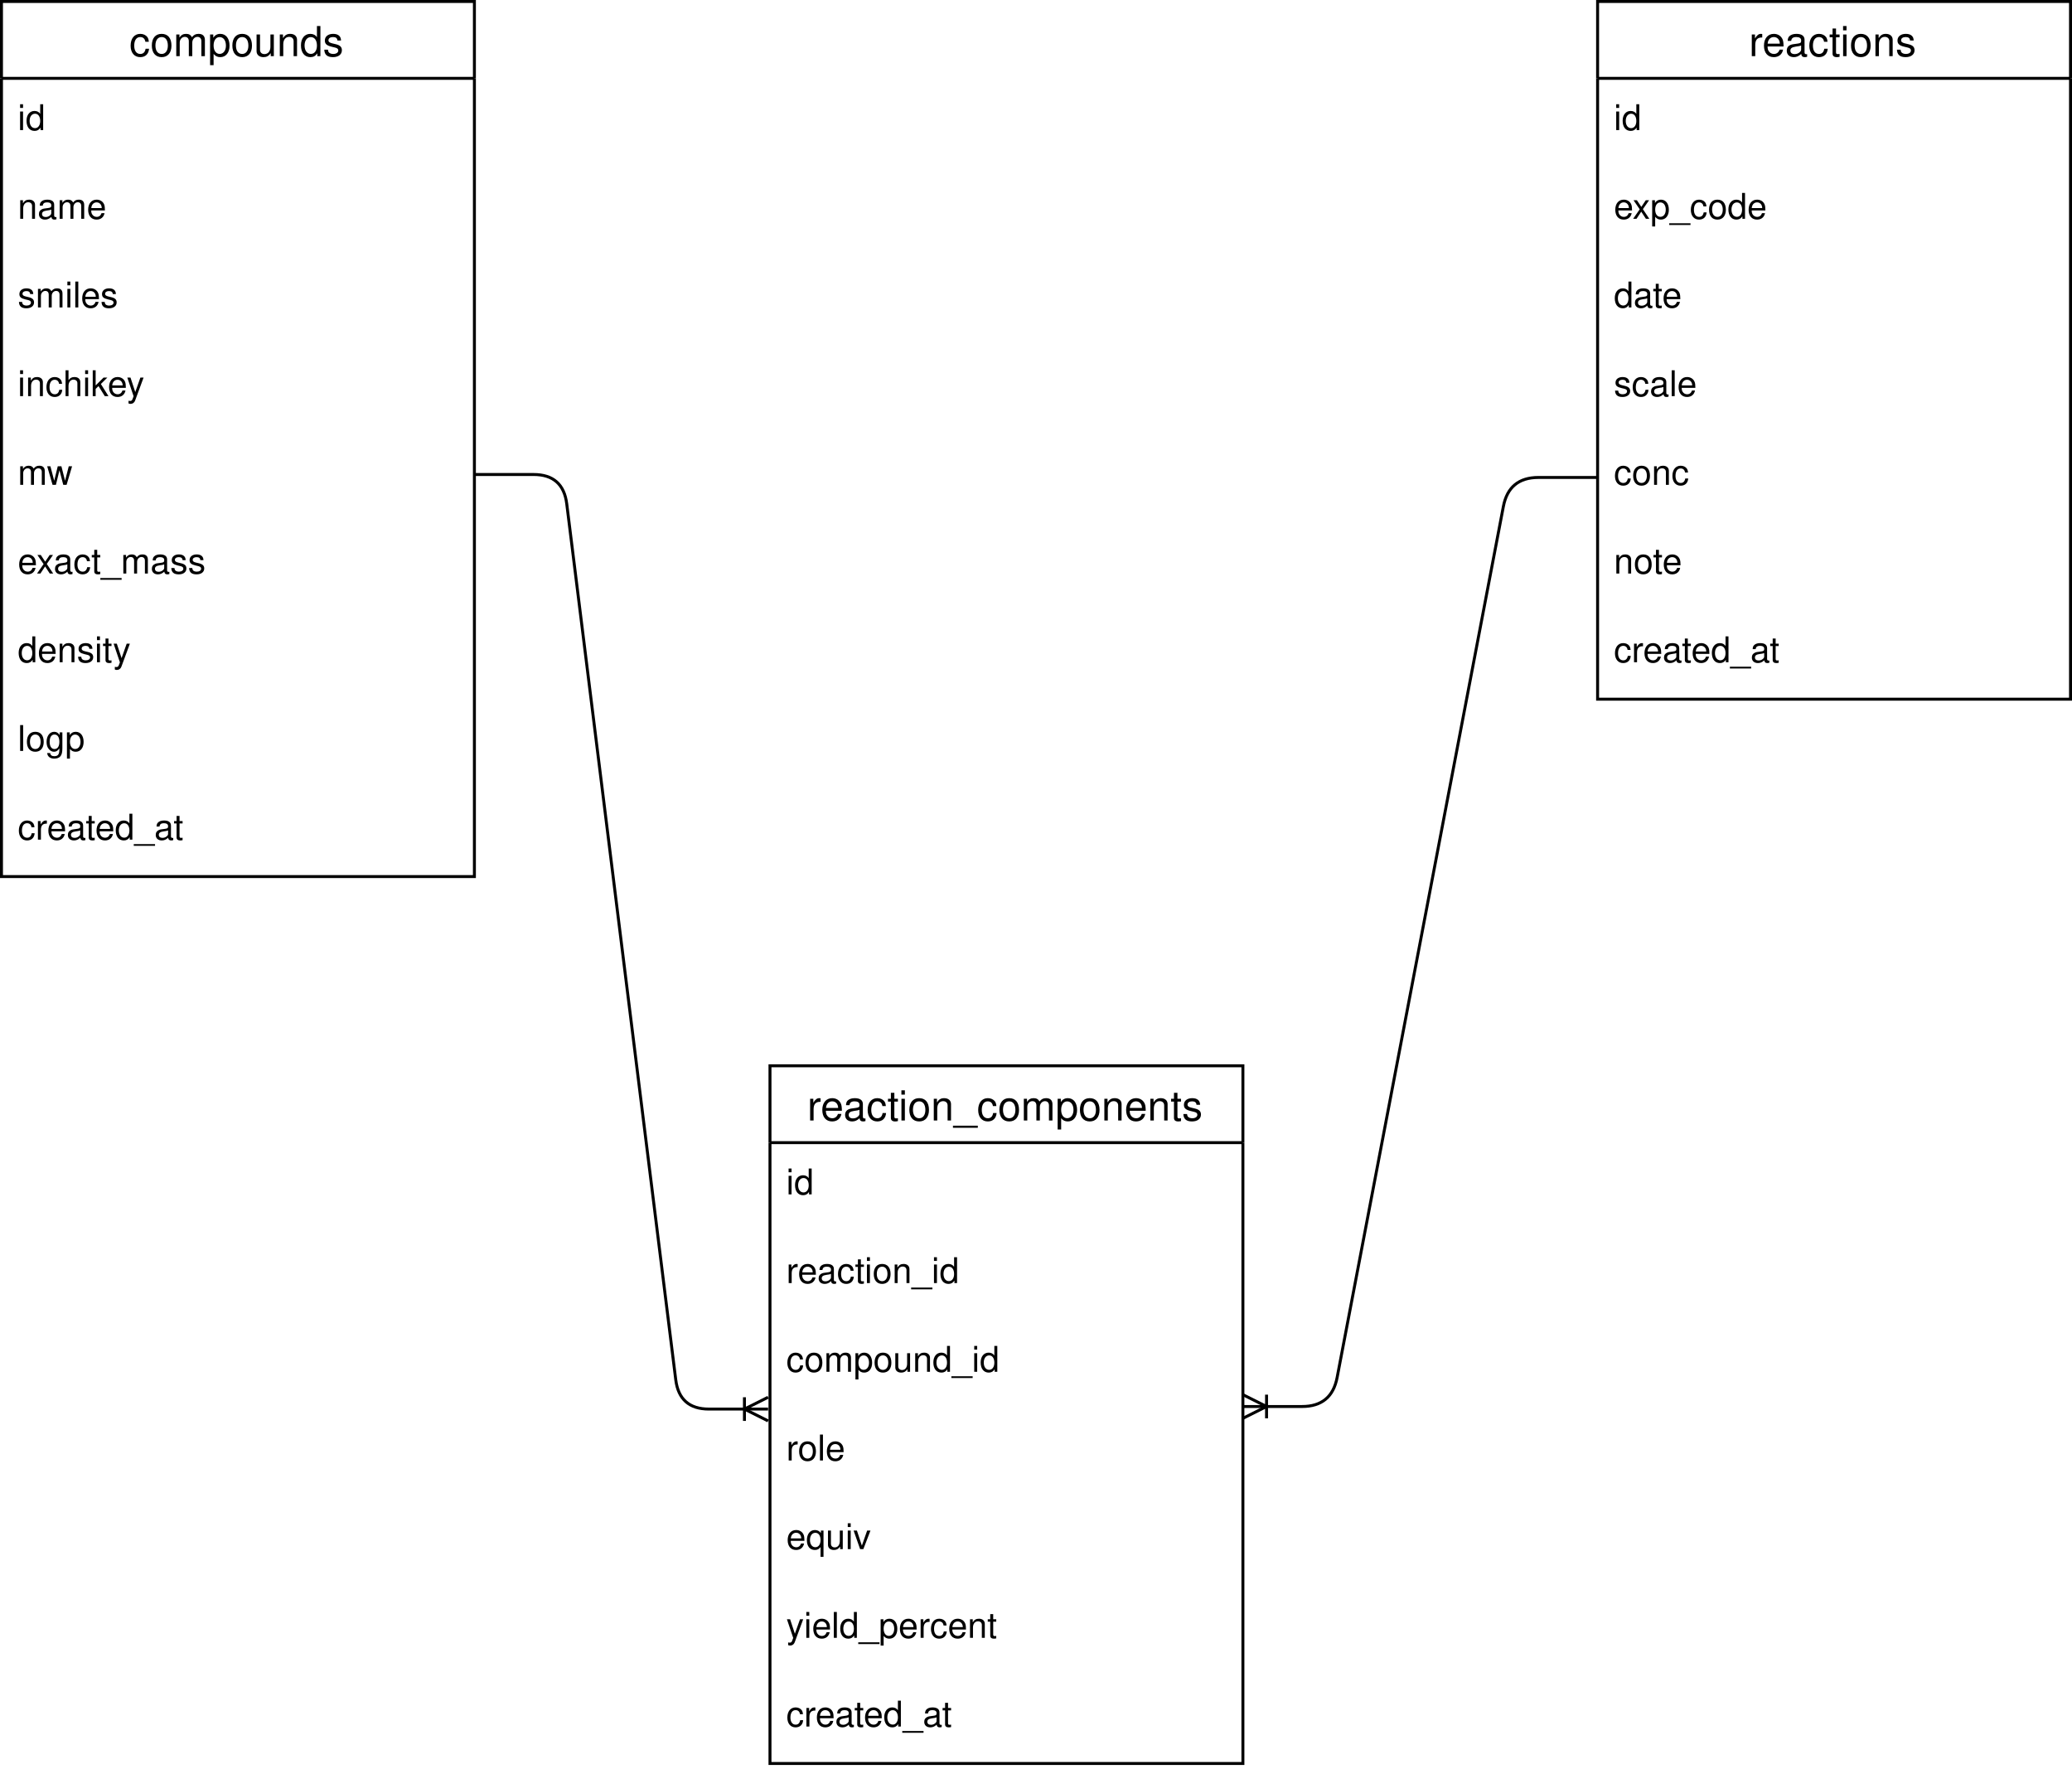
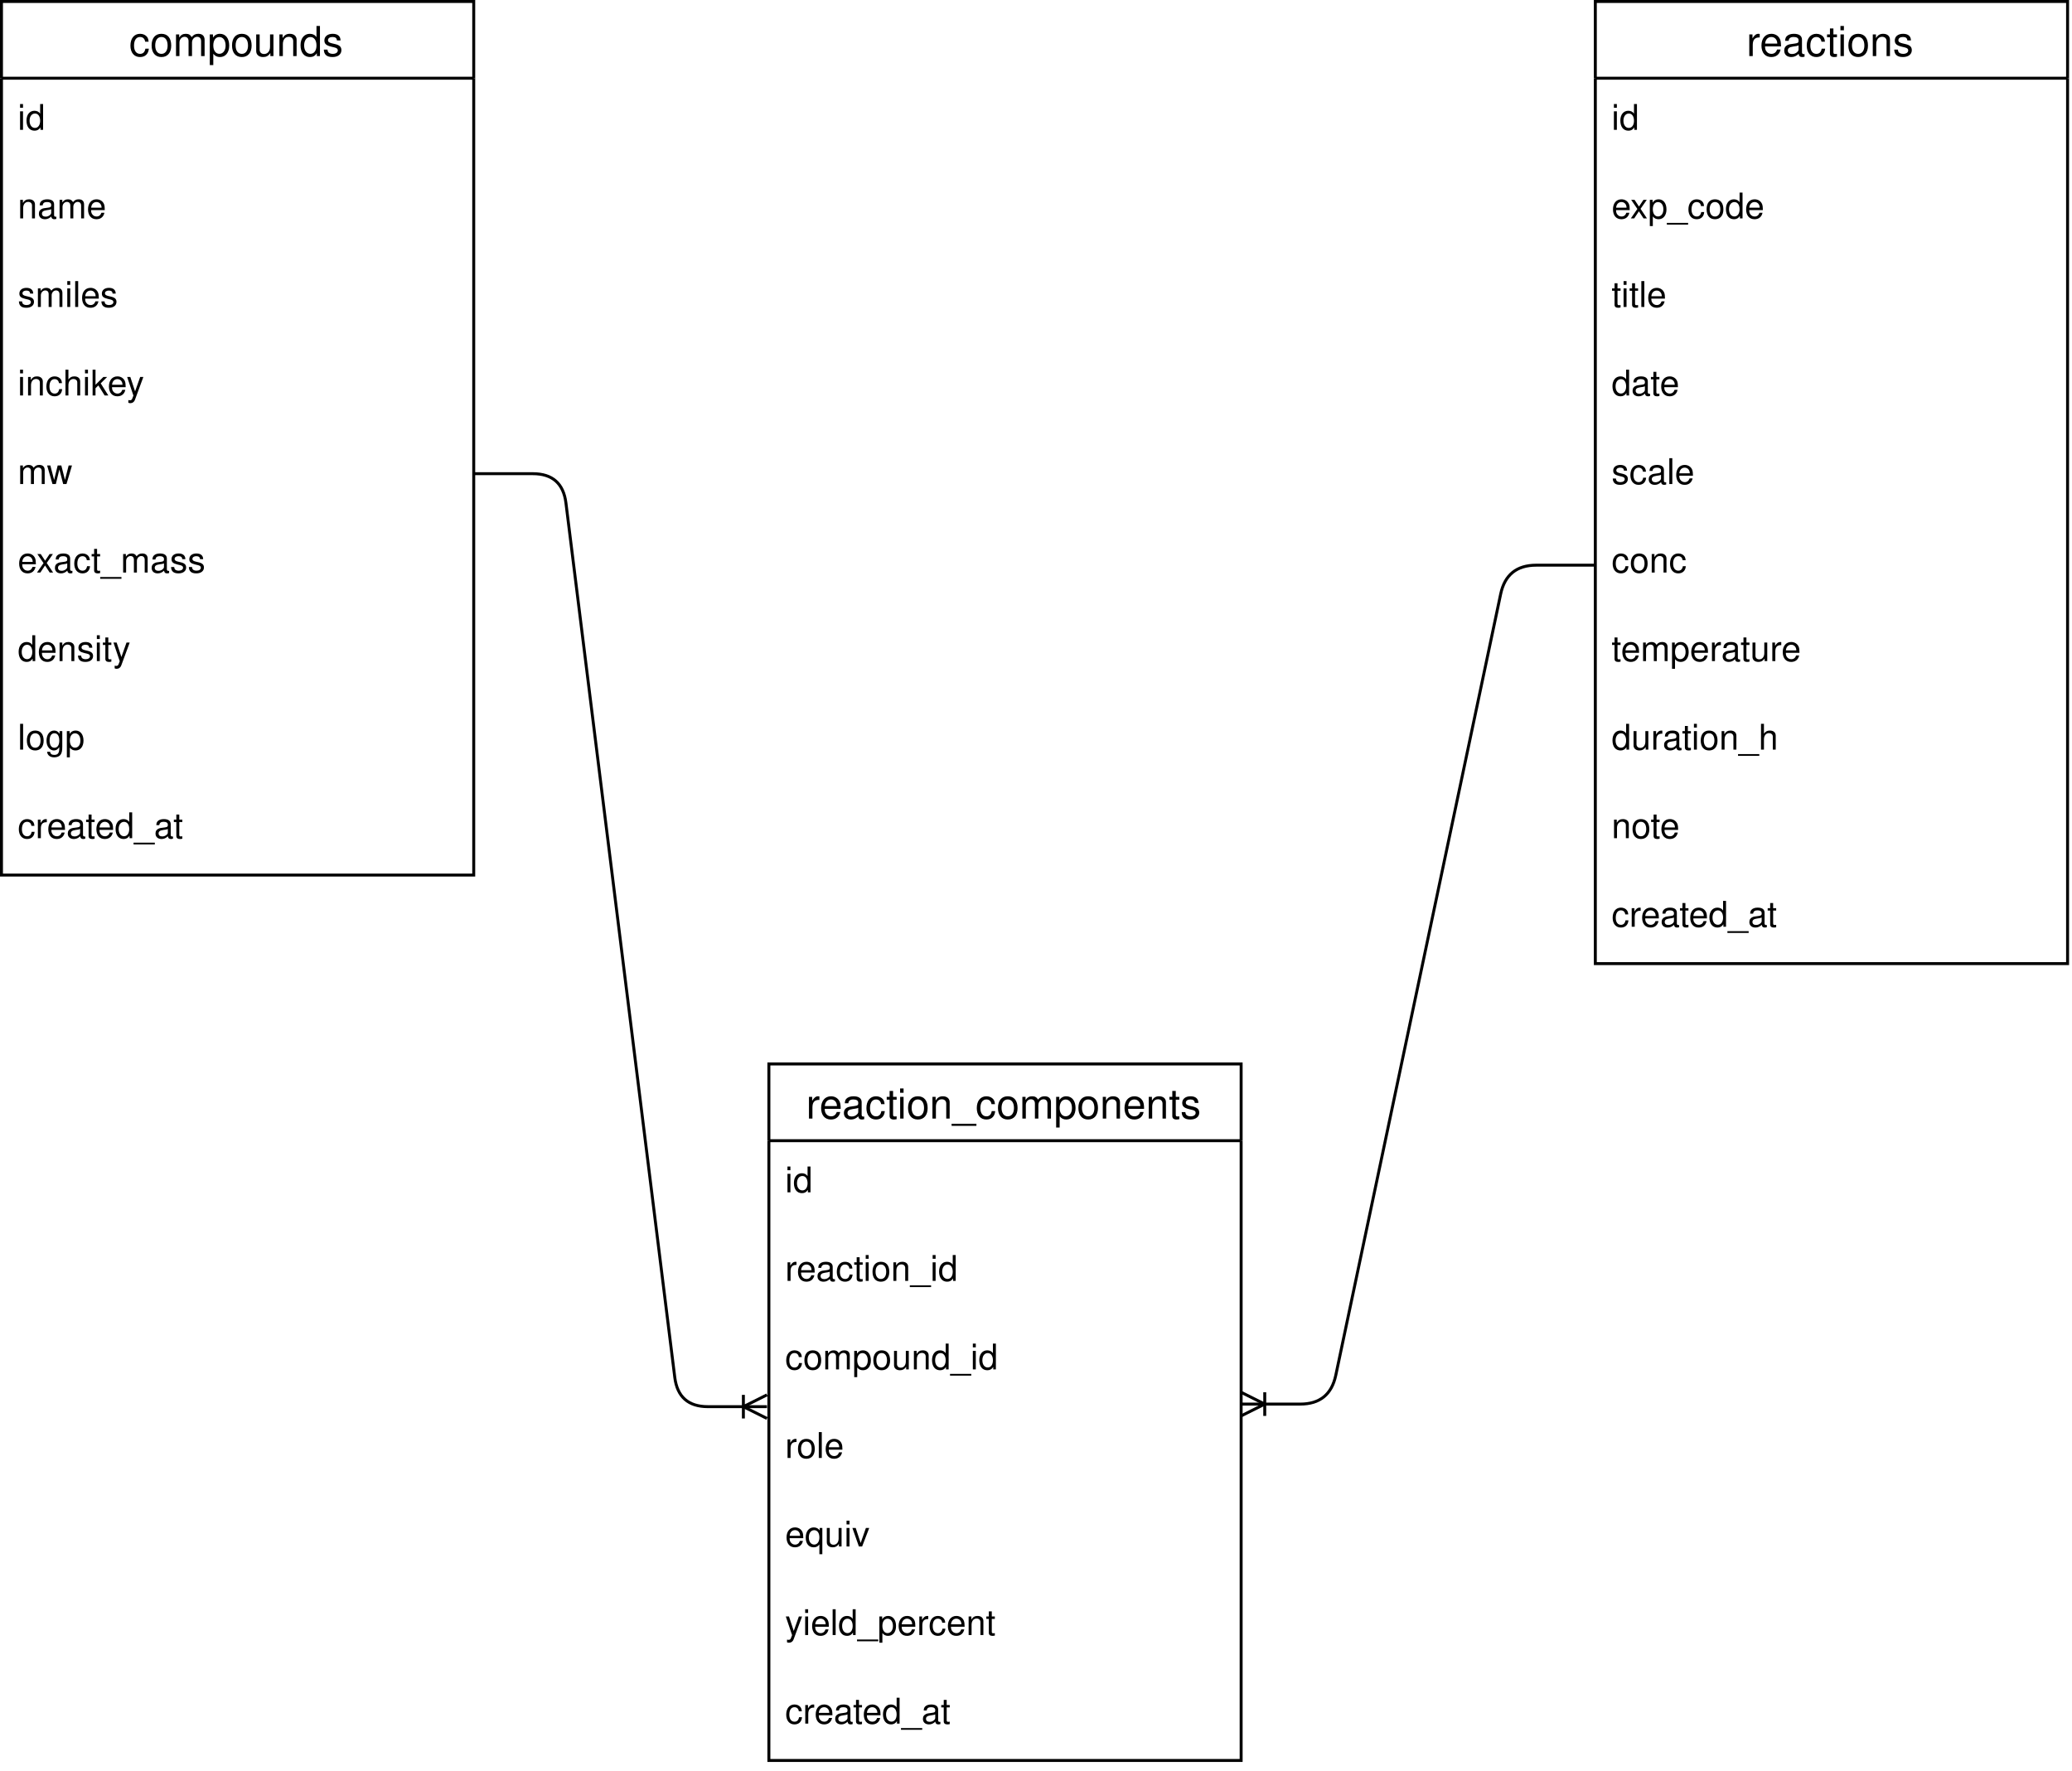
- <svg xmlns="http://www.w3.org/2000/svg" version="1.1" width="701px" height="600px" viewBox="-0.5 -0.5 701 600" content="&lt;mxfile&gt;&lt;diagram id=&quot;QlTMDHUlHcNVexitRI-E&quot; name=&quot;ページ1&quot;&gt;7Zvfb6M4EMf/mjxuxe8kj9e0t/fQSlW70u09RV6YBqvG5ozThP3rbwwmhDi7S7srllOoogqPjbHnMxh/h2Tmr7L9R0ny9F4kwGaek+xn/s3M8+ZLF/9rQ1kbQmdZGzaSJrXJbQ1P9CsYo2OsW5pA0WmohGCK5l1jLDiHWHVsREqx6zZ7Fqx71ZxswDI8xYTZ1r9potLauvDmrf0voJu0ubIbmfllpGlsZlKkJBG7I5N/O/NXUghVH2X7FTDtu8Yv9Xl/fqP2MDAJXPU5watPeCVsa+YWiywXW54UZoCqbGZd7GjGCMfS9bPg6snUOFiOU8qSO1KKrb5qoUj80pSuUyHpV2xPGFa5aMBqqQxUL+q0eNJnmj4lFNjmoZmKe2K6J/tOwztSqGY0gjGSF/RLNT59YkbkhvJroZTITCPC6IbjcYx9gWzmVI/KDbBsu9J49xWkgv2Rybj2I4gMlCyxiakNDGUT5gtT3LUx40bGlh7Fi7eMTKyaON0cem5R4oGheZ6sb5HFmlOkOA9VEZHiBVaCCXTEDRc1Y8rYianISUz55g6e9UiD1vJoBq9NAv3zzKqgTmmSANeIhCKKfDnESy4oV9Xkwmv8oA9WzlU4C3FMKyy7bRk/urlUK8FxmIRWMABh70AD72DzzmLzemMznLyoHyff+XlMgYWJkwwmUL1AhQOCCi1QRUYZ2MvkhOocqsWAqNzIXvs4PqJeoJxo9aLlukPimlu4st0Eqh+oYEBQZ3aLsCexWmekmNbBnsDmQ95ZCwsY+qygaloHe+4EnSFvL8eixcQmn1D1Q+UPeWMtLVSxBKIgWRM1Aeupsoa8t2ydhbxiRXG+Fq8p0dGbpakNF+/MdPi/INNxRppdbKoj6E3uN+Q6PFuXwT5fxyK51ITHm3ENmfHw7TUzwUfchGp8GQ/PltBF9bpiYjW+fIdnq7JY8HhiNcKUh+9arLiY1sBRZjt8+5XXxYuyt+8Hh8x4+PbOvVFl6+o9NAftq0mf/aw+852uPguCIQWaf+Z9zIUKtEPEj1Kg+fY28nA/TsRGqdHO7SXrL/BMxEYp1Xw7dSzFpSq1t6MaVKk1T8njhNW/W/o6wRqhVAttWCUFlqxzkHpvNUEboWYL7BzjpWu2d2wRh9Rsgb3jsDhBsoFGleG8qCofgRG9jbxtayxXpCprlBnw5A/9PW0s3j4izE/invCyqsDhfkbzB+fKcYLG8o8GdWy4aTRZXSqPSw8gKU5ba63KaCNovlOOYg0a15nHtp7ad5kcM3DOMDgYZeWSV+hc8hwZc40HHYStpPNOJN3hYdV0UYgtrnvmrJav1dGpNnRPO6rdYHVUBcph4v1ix977/I7YcY/DRgeSF74nbmBP1eej4zoIQ1Nqe9KF8kexVtMyKBf/g/gLopP4i94Zf2G4vPIj5/DndroN59GV6y7bv18Um1hsf2VRN29/quLf/gc=&lt;/diagram&gt;&lt;/mxfile&gt;">
+ <svg xmlns="http://www.w3.org/2000/svg" version="1.1" width="702px" height="600px" viewBox="-0.5 -0.5 702 600" content="&lt;mxfile&gt;&lt;diagram id=&quot;QlTMDHUlHcNVexitRI-E&quot; name=&quot;ページ1&quot;&gt;7ZtRb6M4EMc/TR6vAgwkebymvd2HVqrak27vKfKCG6wamzVOE/bT3xgMhJi7ZduK5RSqqMJjY+z5DeD5Awu0SY+fJM6SexETtvCc+LhANwvP85Zr+K8NRWVAK68y7CSNK5PbGp7od2KMjrHuaUzyTkMlBFM06xojwTmJVMeGpRSHbrNnwbpHzfCOWIanCDPb+heNVVJZV96ytX8mdJfUR3ZDM+EU143NTPIEx+JwYkK3C7SRQqhqKz1uCNO+q/1S7ffHv9Q2A5OEqyE7GL+/YrY3c4tEmok9j3MzQFXUs84PNGWYQ+n6WXD1ZGocKEcJZfEdLsReHzVXOHqpS9eJkPQ7tMcMqlwwQLVUBqoXdlo86T1Nn5Lk0Oahnop7ZrrHx07DO5yrejSCMZzl9Gs5Pr1jiuWO8muhlEhNI8zojsN2BH0RWc+pGpXrQ9l2pfHuK5GKHE9MxrWfiEiJkgU0MbW+oWzCfGWKhzZm3NDYkpN48dahiVUTp7um5xYlbBia/WSRRRZqzpHCPFRJRIoXshFMgCNuuKgYU8bOTHmGI8p3d+RZj9RvLY9m8NokwD/PrAzqhMYx4RqRUFjhr028ZIJyVU4uuIYf+GDjXAWLAMa0gbLbluGnm0u1ERyGiWkJgwDsA9HAO9i8XmzeYGyGkxcO44Sc92PyLUwcp2QGNQhUMCKowAKVp5QR+zI5o+pDtRoRlRva1z4Ot6gXUsy0BtFy3TFxLS1c6WEGNQyUPyKontUiOeJIbVOcz9fBgcCWY55ZKwsY+Cynar4ODlwJOmOeXo5Fi4ldNqMahgqNeWKtLVSRJFiReIvVDGxgljXmuWXnWcArUhTma/GahY7BLE1tsHqb0oG8D1A6elKzi5U6/MHkfoHW4dl5GTlm20jEZKHrkOs0s5rJTUr8sFf+iip2QTqVxaUP3yTUD2Tf6mJYmVwOqvedVqNKH54tfeTlY6YZ1gTlDzubjgSPZlYTVD4C+/GXImlGJFZ7eUGn1/tuW6PKH0HPfWsPvCBF2yYzsYHExlRBkGsR42JeaUxSAEH2BfHiFaufJ7Yek5gta9SS1bZ8SYcT7atZvHqveIWcrnjl16/t/PA9HfQR7+n0PKy+UPWqifhJqlfIztWa83EmNkXVCvUlbNXbjTOxSb65g+znalJcqhzy86hG1a7qu+Spmv9tT19nWBPUrgIbVkEJi7cZkXptNUOboIjl24rIpedsb1gijqlh+faKw+JE4h2pszKYF1XFI2GlzHXb1liuSFRaZ2aEx7/rj1igePsIMP8U95gXZQUM9wuYf3OuHMevLX9rUKeGmzonq0rFaemBSArT1rnWjdOLoP7gBpI1UrvO3Lb11P6TySkDp4dBY5SlS15J55B9ZMwxHnQQtimdd5bSNTeruotc7OG6Z/Zq+VodneeG7nlHlRusjspAaSY+LHbstc+viB33NGx0IHnBW+KGHKn6crJdBWFgSm1PulD8KNYqWgbl6n8Qf354Fn/hG+MvCNZXKHSaP7fTbbAMr1x33f59UGxCsf0ErWrefseHbv8B&lt;/diagram&gt;&lt;/mxfile&gt;">
  <defs>
    <clipPath id="mx-clip-4-31-152-30-0">
      <rect x="4" y="31" width="152" height="30" />
    </clipPath>
    <clipPath id="mx-clip-4-61-152-30-0">
      <rect x="4" y="61" width="152" height="30" />
    </clipPath>
    <clipPath id="mx-clip-4-91-152-30-0">
      <rect x="4" y="91" width="152" height="30" />
    </clipPath>
    <clipPath id="mx-clip-4-121-152-30-0">
      <rect x="4" y="121" width="152" height="30" />
    </clipPath>
    <clipPath id="mx-clip-4-151-152-30-0">
      <rect x="4" y="151" width="152" height="30" />
    </clipPath>
    <clipPath id="mx-clip-4-181-152-30-0">
      <rect x="4" y="181" width="152" height="30" />
    </clipPath>
    <clipPath id="mx-clip-4-211-152-30-0">
      <rect x="4" y="211" width="152" height="30" />
    </clipPath>
    <clipPath id="mx-clip-4-241-152-30-0">
      <rect x="4" y="241" width="152" height="30" />
    </clipPath>
    <clipPath id="mx-clip-4-271-152-30-0">
      <rect x="4" y="271" width="152" height="30" />
    </clipPath>
    <clipPath id="mx-clip-544-31-152-30-0">
      <rect x="544" y="31" width="152" height="30" />
    </clipPath>
    <clipPath id="mx-clip-544-61-152-30-0">
      <rect x="544" y="61" width="152" height="30" />
    </clipPath>
    <clipPath id="mx-clip-544-91-152-30-0">
      <rect x="544" y="91" width="152" height="30" />
    </clipPath>
    <clipPath id="mx-clip-544-121-152-30-0">
      <rect x="544" y="121" width="152" height="30" />
    </clipPath>
    <clipPath id="mx-clip-544-151-152-30-0">
      <rect x="544" y="151" width="152" height="30" />
    </clipPath>
    <clipPath id="mx-clip-544-181-152-30-0">
      <rect x="544" y="181" width="152" height="30" />
    </clipPath>
    <clipPath id="mx-clip-544-211-152-30-0">
      <rect x="544" y="211" width="152" height="30" />
+     </clipPath>
+     <clipPath id="mx-clip-544-241-152-30-0">
+       <rect x="544" y="241" width="152" height="30" />
+     </clipPath>
+     <clipPath id="mx-clip-544-271-152-30-0">
+       <rect x="544" y="271" width="152" height="30" />
+     </clipPath>
+     <clipPath id="mx-clip-544-301-152-30-0">
+       <rect x="544" y="301" width="152" height="30" />
    </clipPath>
    <clipPath id="mx-clip-264-391-152-30-0">
      <rect x="264" y="391" width="152" height="30" />
    </clipPath>
    <clipPath id="mx-clip-264-421-152-30-0">
      <rect x="264" y="421" width="152" height="30" />
    </clipPath>
    <clipPath id="mx-clip-264-451-152-30-0">
      <rect x="264" y="451" width="152" height="30" />
    </clipPath>
    <clipPath id="mx-clip-264-481-152-30-0">
      <rect x="264" y="481" width="152" height="30" />
    </clipPath>
    <clipPath id="mx-clip-264-511-152-30-0">
      <rect x="264" y="511" width="152" height="30" />
    </clipPath>
    <clipPath id="mx-clip-264-541-152-30-0">
      <rect x="264" y="541" width="152" height="30" />
    </clipPath>
    <clipPath id="mx-clip-264-571-152-30-0">
      <rect x="264" y="571" width="152" height="30" />
    </clipPath>
  </defs>
  <g>
    <path d="M 0 26 L 0 0 L 160 0 L 160 26" fill="rgb(255, 255, 255)" stroke="rgb(0, 0, 0)" stroke-miterlimit="10" pointer-events="all" />
    <path d="M 0 26 L 0 296 L 160 296 L 160 26" fill="none" stroke="rgb(0, 0, 0)" stroke-miterlimit="10" pointer-events="none" />
    <path d="M 0 26 L 160 26" fill="none" stroke="rgb(0, 0, 0)" stroke-miterlimit="10" pointer-events="none" />
    <g fill="rgb(0, 0, 0)" font-family="Helvetica" pointer-events="none" text-anchor="middle" font-size="14px">
      <text x="79.5" y="18.5">compounds</text>
    </g>
    <g fill="rgb(0, 0, 0)" font-family="Helvetica" pointer-events="none" clip-path="url(#mx-clip-4-31-152-30-0)" font-size="12px">
      <text x="5.5" y="43.5">id</text>
    </g>
    <g fill="rgb(0, 0, 0)" font-family="Helvetica" pointer-events="none" clip-path="url(#mx-clip-4-61-152-30-0)" font-size="12px">
      <text x="5.5" y="73.5">name</text>
    </g>
    <g fill="rgb(0, 0, 0)" font-family="Helvetica" pointer-events="none" clip-path="url(#mx-clip-4-91-152-30-0)" font-size="12px">
      <text x="5.5" y="103.5">smiles</text>
    </g>
    <g fill="rgb(0, 0, 0)" font-family="Helvetica" pointer-events="none" clip-path="url(#mx-clip-4-121-152-30-0)" font-size="12px">
      <text x="5.5" y="133.5">inchikey</text>
    </g>
    <g fill="rgb(0, 0, 0)" font-family="Helvetica" pointer-events="none" clip-path="url(#mx-clip-4-151-152-30-0)" font-size="12px">
      <text x="5.5" y="163.5">mw</text>
    </g>
    <g fill="rgb(0, 0, 0)" font-family="Helvetica" pointer-events="none" clip-path="url(#mx-clip-4-181-152-30-0)" font-size="12px">
      <text x="5.5" y="193.5">exact_mass</text>
    </g>
    <g fill="rgb(0, 0, 0)" font-family="Helvetica" pointer-events="none" clip-path="url(#mx-clip-4-211-152-30-0)" font-size="12px">
      <text x="5.5" y="223.5">density</text>
    </g>
    <g fill="rgb(0, 0, 0)" font-family="Helvetica" pointer-events="none" clip-path="url(#mx-clip-4-241-152-30-0)" font-size="12px">
      <text x="5.5" y="253.5">logp</text>
    </g>
    <g fill="rgb(0, 0, 0)" font-family="Helvetica" pointer-events="none" clip-path="url(#mx-clip-4-271-152-30-0)" font-size="12px">
      <text x="5.5" y="283.5">created_at</text>
    </g>
    <path d="M 540 26 L 540 0 L 700 0 L 700 26" fill="rgb(255, 255, 255)" stroke="rgb(0, 0, 0)" stroke-miterlimit="10" pointer-events="none" />
-     <path d="M 540 26 L 540 236 L 700 236 L 700 26" fill="none" stroke="rgb(0, 0, 0)" stroke-miterlimit="10" pointer-events="none" />
+     <path d="M 540 26 L 540 326 L 700 326 L 700 26" fill="none" stroke="rgb(0, 0, 0)" stroke-miterlimit="10" pointer-events="none" />
    <path d="M 540 26 L 700 26" fill="none" stroke="rgb(0, 0, 0)" stroke-miterlimit="10" pointer-events="none" />
    <g fill="rgb(0, 0, 0)" font-family="Helvetica" pointer-events="none" text-anchor="middle" font-size="14px">
      <text x="619.5" y="18.5">reactions</text>
    </g>
    <g fill="rgb(0, 0, 0)" font-family="Helvetica" pointer-events="none" clip-path="url(#mx-clip-544-31-152-30-0)" font-size="12px">
      <text x="545.5" y="43.5">id</text>
    </g>
    <g fill="rgb(0, 0, 0)" font-family="Helvetica" pointer-events="none" clip-path="url(#mx-clip-544-61-152-30-0)" font-size="12px">
      <text x="545.5" y="73.5">exp_code</text>
    </g>
    <g fill="rgb(0, 0, 0)" font-family="Helvetica" pointer-events="none" clip-path="url(#mx-clip-544-91-152-30-0)" font-size="12px">
-       <text x="545.5" y="103.5">date</text>
+       <text x="545.5" y="103.5">title</text>
    </g>
    <g fill="rgb(0, 0, 0)" font-family="Helvetica" pointer-events="none" clip-path="url(#mx-clip-544-121-152-30-0)" font-size="12px">
-       <text x="545.5" y="133.5">scale</text>
+       <text x="545.5" y="133.5">date</text>
    </g>
    <g fill="rgb(0, 0, 0)" font-family="Helvetica" pointer-events="none" clip-path="url(#mx-clip-544-151-152-30-0)" font-size="12px">
-       <text x="545.5" y="163.5">conc</text>
+       <text x="545.5" y="163.5">scale</text>
    </g>
    <g fill="rgb(0, 0, 0)" font-family="Helvetica" pointer-events="none" clip-path="url(#mx-clip-544-181-152-30-0)" font-size="12px">
-       <text x="545.5" y="193.5">note</text>
+       <text x="545.5" y="193.5">conc</text>
    </g>
    <g fill="rgb(0, 0, 0)" font-family="Helvetica" pointer-events="none" clip-path="url(#mx-clip-544-211-152-30-0)" font-size="12px">
-       <text x="545.5" y="223.5">created_at</text>
+       <text x="545.5" y="223.5">temperature</text>
+     </g>
+     <g fill="rgb(0, 0, 0)" font-family="Helvetica" pointer-events="none" clip-path="url(#mx-clip-544-241-152-30-0)" font-size="12px">
+       <text x="545.5" y="253.5">duration_h</text>
+     </g>
+     <g fill="rgb(0, 0, 0)" font-family="Helvetica" pointer-events="none" clip-path="url(#mx-clip-544-271-152-30-0)" font-size="12px">
+       <text x="545.5" y="283.5">note</text>
+     </g>
+     <g fill="rgb(0, 0, 0)" font-family="Helvetica" pointer-events="none" clip-path="url(#mx-clip-544-301-152-30-0)" font-size="12px">
+       <text x="545.5" y="313.5">created_at</text>
    </g>
    <path d="M 260 386 L 260 360 L 420 360 L 420 386" fill="rgb(255, 255, 255)" stroke="rgb(0, 0, 0)" stroke-miterlimit="10" pointer-events="none" />
    <path d="M 260 386 L 260 596 L 420 596 L 420 386" fill="none" stroke="rgb(0, 0, 0)" stroke-miterlimit="10" pointer-events="none" />
    <path d="M 260 386 L 420 386" fill="none" stroke="rgb(0, 0, 0)" stroke-miterlimit="10" pointer-events="none" />
    <g fill="rgb(0, 0, 0)" font-family="Helvetica" pointer-events="none" text-anchor="middle" font-size="14px">
      <text x="339.5" y="378.5">reaction_components</text>
    </g>
    <g fill="rgb(0, 0, 0)" font-family="Helvetica" pointer-events="none" clip-path="url(#mx-clip-264-391-152-30-0)" font-size="12px">
      <text x="265.5" y="403.5">id</text>
    </g>
    <g fill="rgb(0, 0, 0)" font-family="Helvetica" pointer-events="none" clip-path="url(#mx-clip-264-421-152-30-0)" font-size="12px">
      <text x="265.5" y="433.5">reaction_id</text>
    </g>
    <g fill="rgb(0, 0, 0)" font-family="Helvetica" pointer-events="none" clip-path="url(#mx-clip-264-451-152-30-0)" font-size="12px">
      <text x="265.5" y="463.5">compound_id</text>
    </g>
    <g fill="rgb(0, 0, 0)" font-family="Helvetica" pointer-events="none" clip-path="url(#mx-clip-264-481-152-30-0)" font-size="12px">
      <text x="265.5" y="493.5">role</text>
    </g>
    <g fill="rgb(0, 0, 0)" font-family="Helvetica" pointer-events="none" clip-path="url(#mx-clip-264-511-152-30-0)" font-size="12px">
      <text x="265.5" y="523.5">equiv</text>
    </g>
    <g fill="rgb(0, 0, 0)" font-family="Helvetica" pointer-events="none" clip-path="url(#mx-clip-264-541-152-30-0)" font-size="12px">
      <text x="265.5" y="553.5">yield_percent</text>
    </g>
    <g fill="rgb(0, 0, 0)" font-family="Helvetica" pointer-events="none" clip-path="url(#mx-clip-264-571-152-30-0)" font-size="12px">
      <text x="265.5" y="583.5">created_at</text>
    </g>
    <path d="M 160 160 L 180 160 Q 190 160 191.24 169.92 L 228.12 466.2 Q 229.36 476.12 239.36 476.12 L 259.36 476.12" fill="none" stroke="rgb(0, 0, 0)" stroke-miterlimit="10" pointer-events="none" />
    <path d="M 251.36 480.12 L 251.36 472.12 M 259.36 472.12 L 251.36 476.12 L 259.36 480.12" fill="none" stroke="rgb(0, 0, 0)" stroke-miterlimit="10" pointer-events="none" />
-     <path d="M 540 161 L 520 161 Q 510 161 508.12 170.82 L 451.88 465.43 Q 450 475.25 440 475.25 L 420 475.25" fill="none" stroke="rgb(0, 0, 0)" stroke-miterlimit="10" pointer-events="none" />
+     <path d="M 540 191 L 520 191 Q 510 191 507.93 200.78 L 452.07 465.47 Q 450 475.25 440 475.25 L 420 475.25" fill="none" stroke="rgb(0, 0, 0)" stroke-miterlimit="10" pointer-events="none" />
    <path d="M 428 471.25 L 428 479.25 M 420 479.25 L 428 475.25 L 420 471.25" fill="none" stroke="rgb(0, 0, 0)" stroke-miterlimit="10" pointer-events="none" />
  </g>
</svg>
